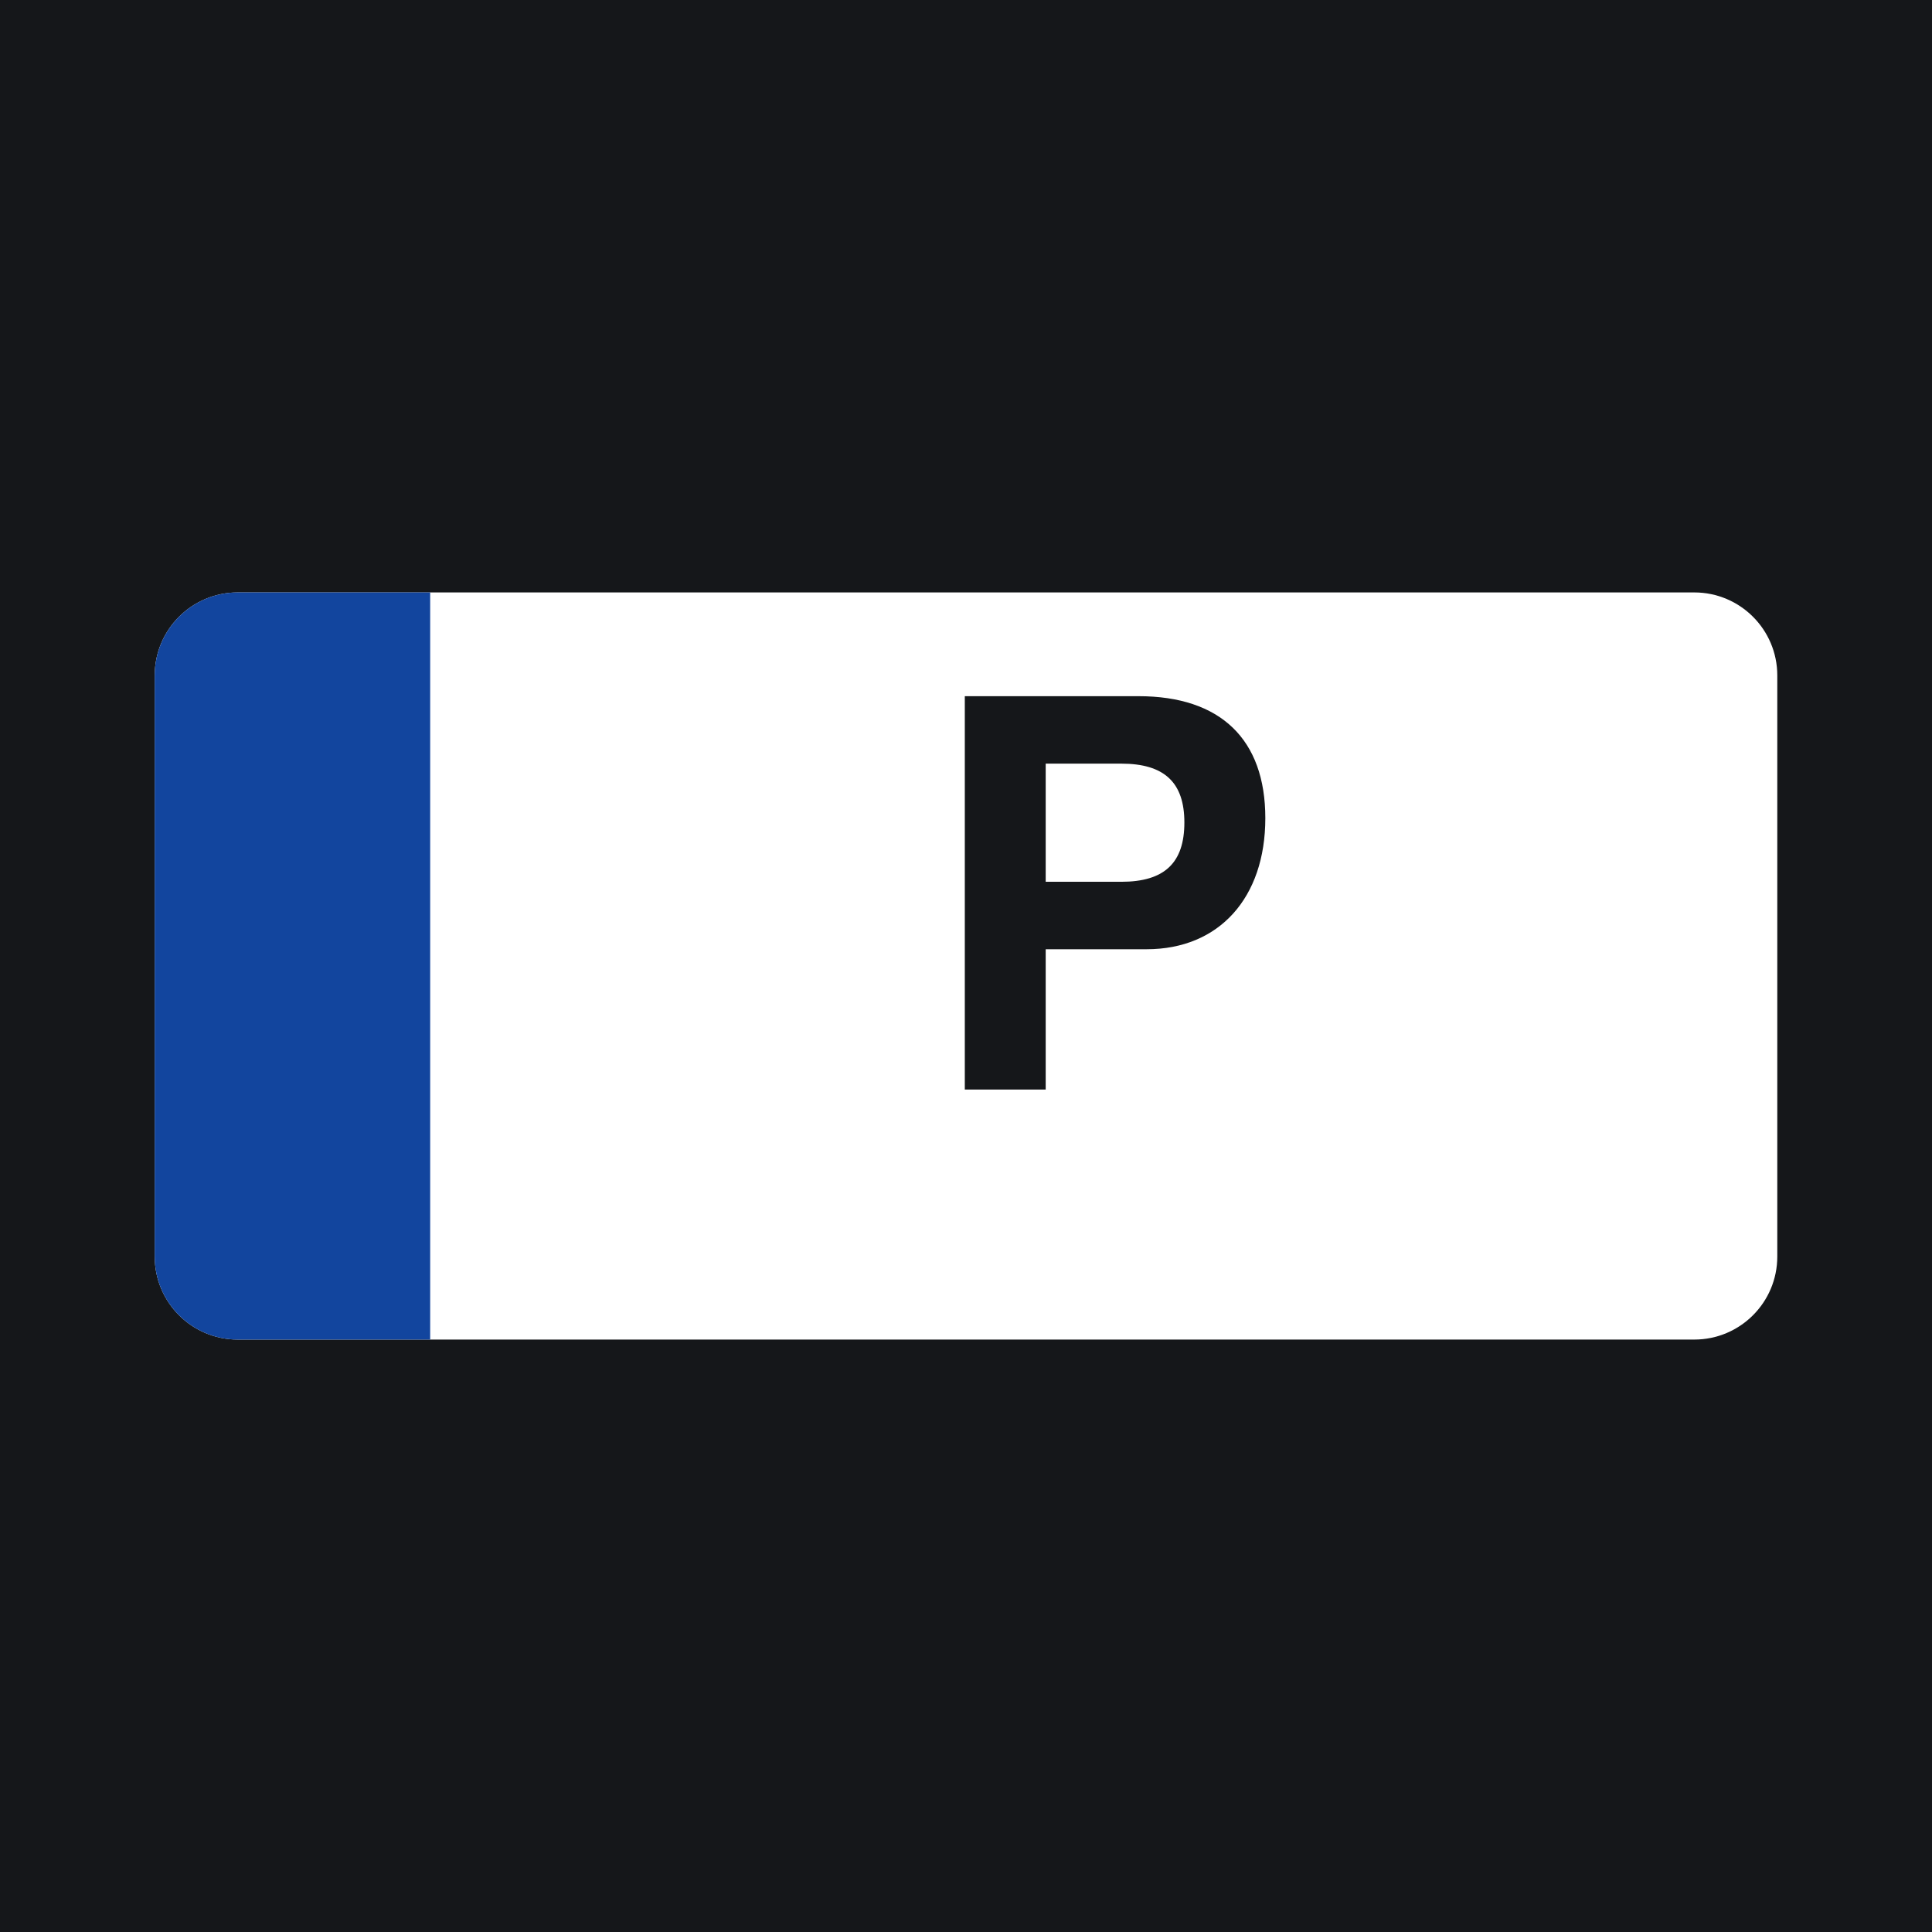
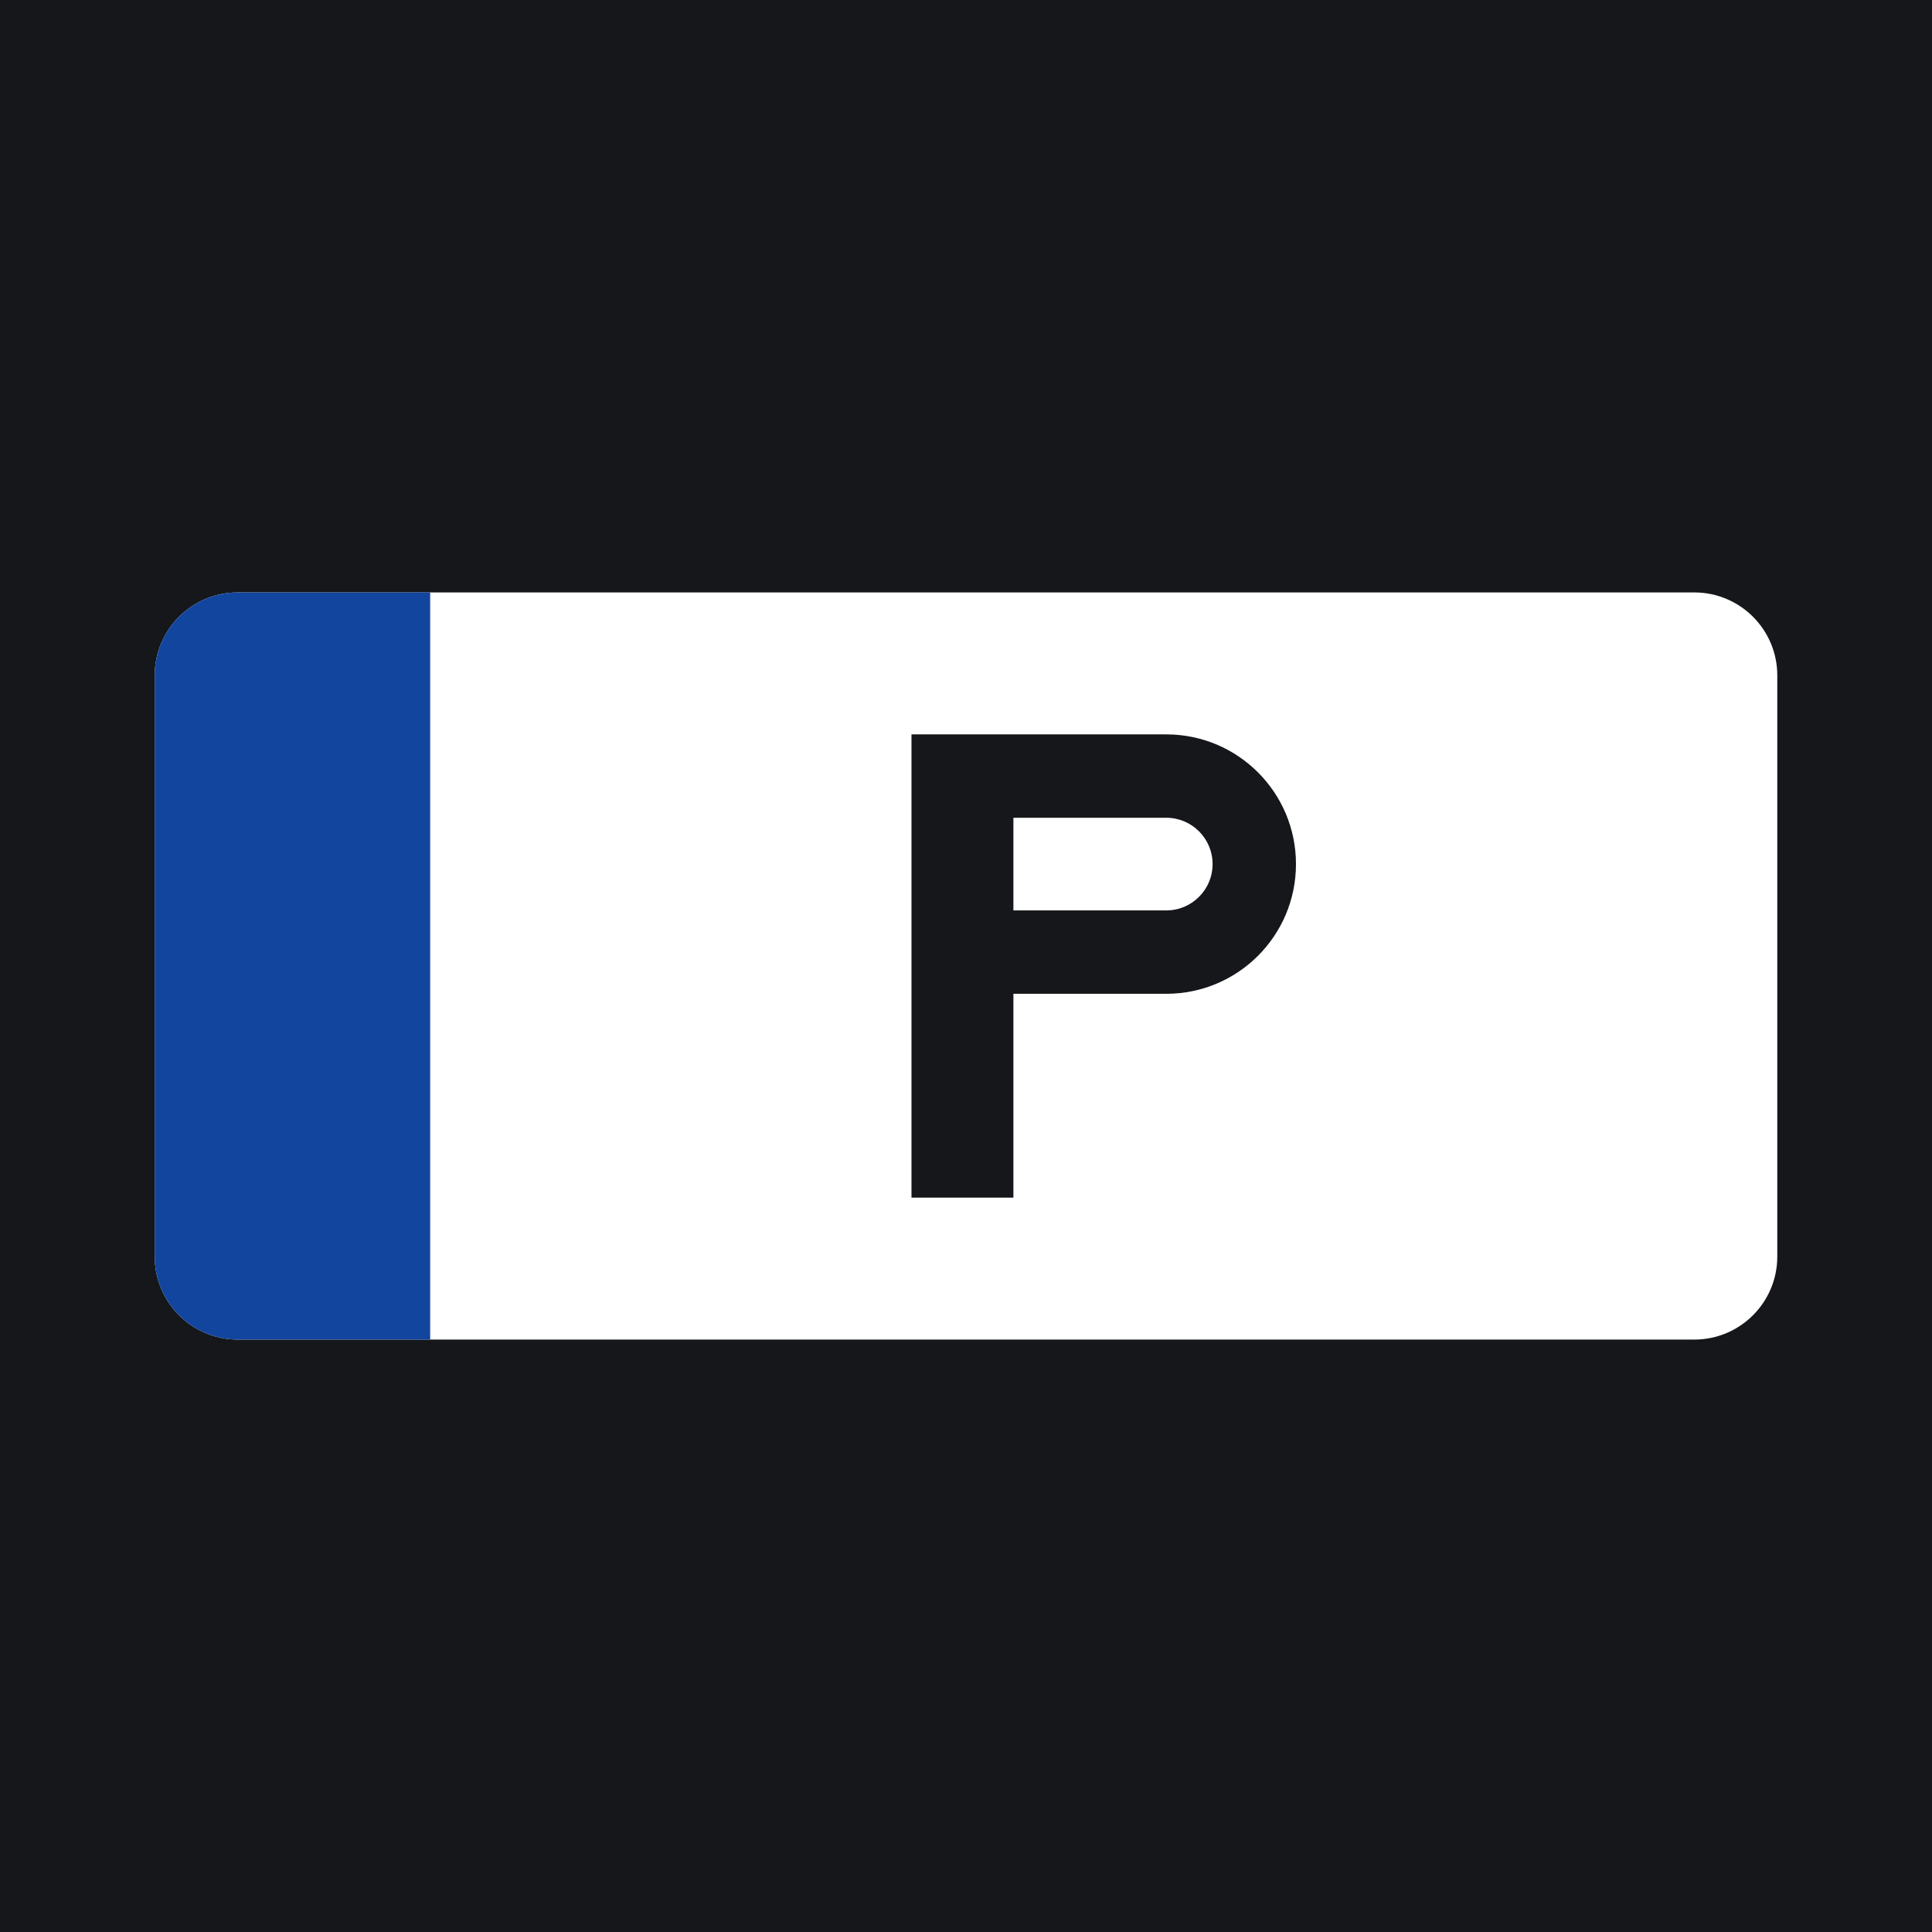
<svg xmlns="http://www.w3.org/2000/svg" width="512" height="512" viewBox="0 0 512 512">
  <rect width="512" height="512" fill="#15171A" />
-   <g>
-     <rect x="41" y="157" width="430" height="198" rx="22" fill="#FFFFFF" />
-     <path d="M41 179 a22 22 0 0 1 22 -22 h51 v198 h-51 a22 22 0 0 1 -22 -22 z" fill="#12459E" />
-     <text x="292.5" y="256" font-family="Archivo, Helvetica, Arial, sans-serif" font-weight="700" font-size="143" fill="#15171A" text-anchor="middle" dominant-baseline="central">P</text>
+   <clipPath id="plaque">
+     <rect x="41" y="157" width="430" height="198" rx="22" />
+   </clipPath>
+   <g clip-path="url(#plaque)">
+     <rect x="41" y="157" width="430" height="198" fill="#FFFFFF" />
+     <rect x="41" y="157" width="73" height="198" fill="#12459E" />
  </g>
+   <path d="M0 0 H0.55 A0.28 0.28 0 0 1 0.55 0.56 H0.22 V1 H0 Z M0.22 0.18 H0.55 A0.10 0.10 0 0 1 0.55 0.38 H0.22 Z" fill="#15171A" fill-rule="evenodd" transform="translate(241.5546 194.62) scale(122.76)" />
</svg>
